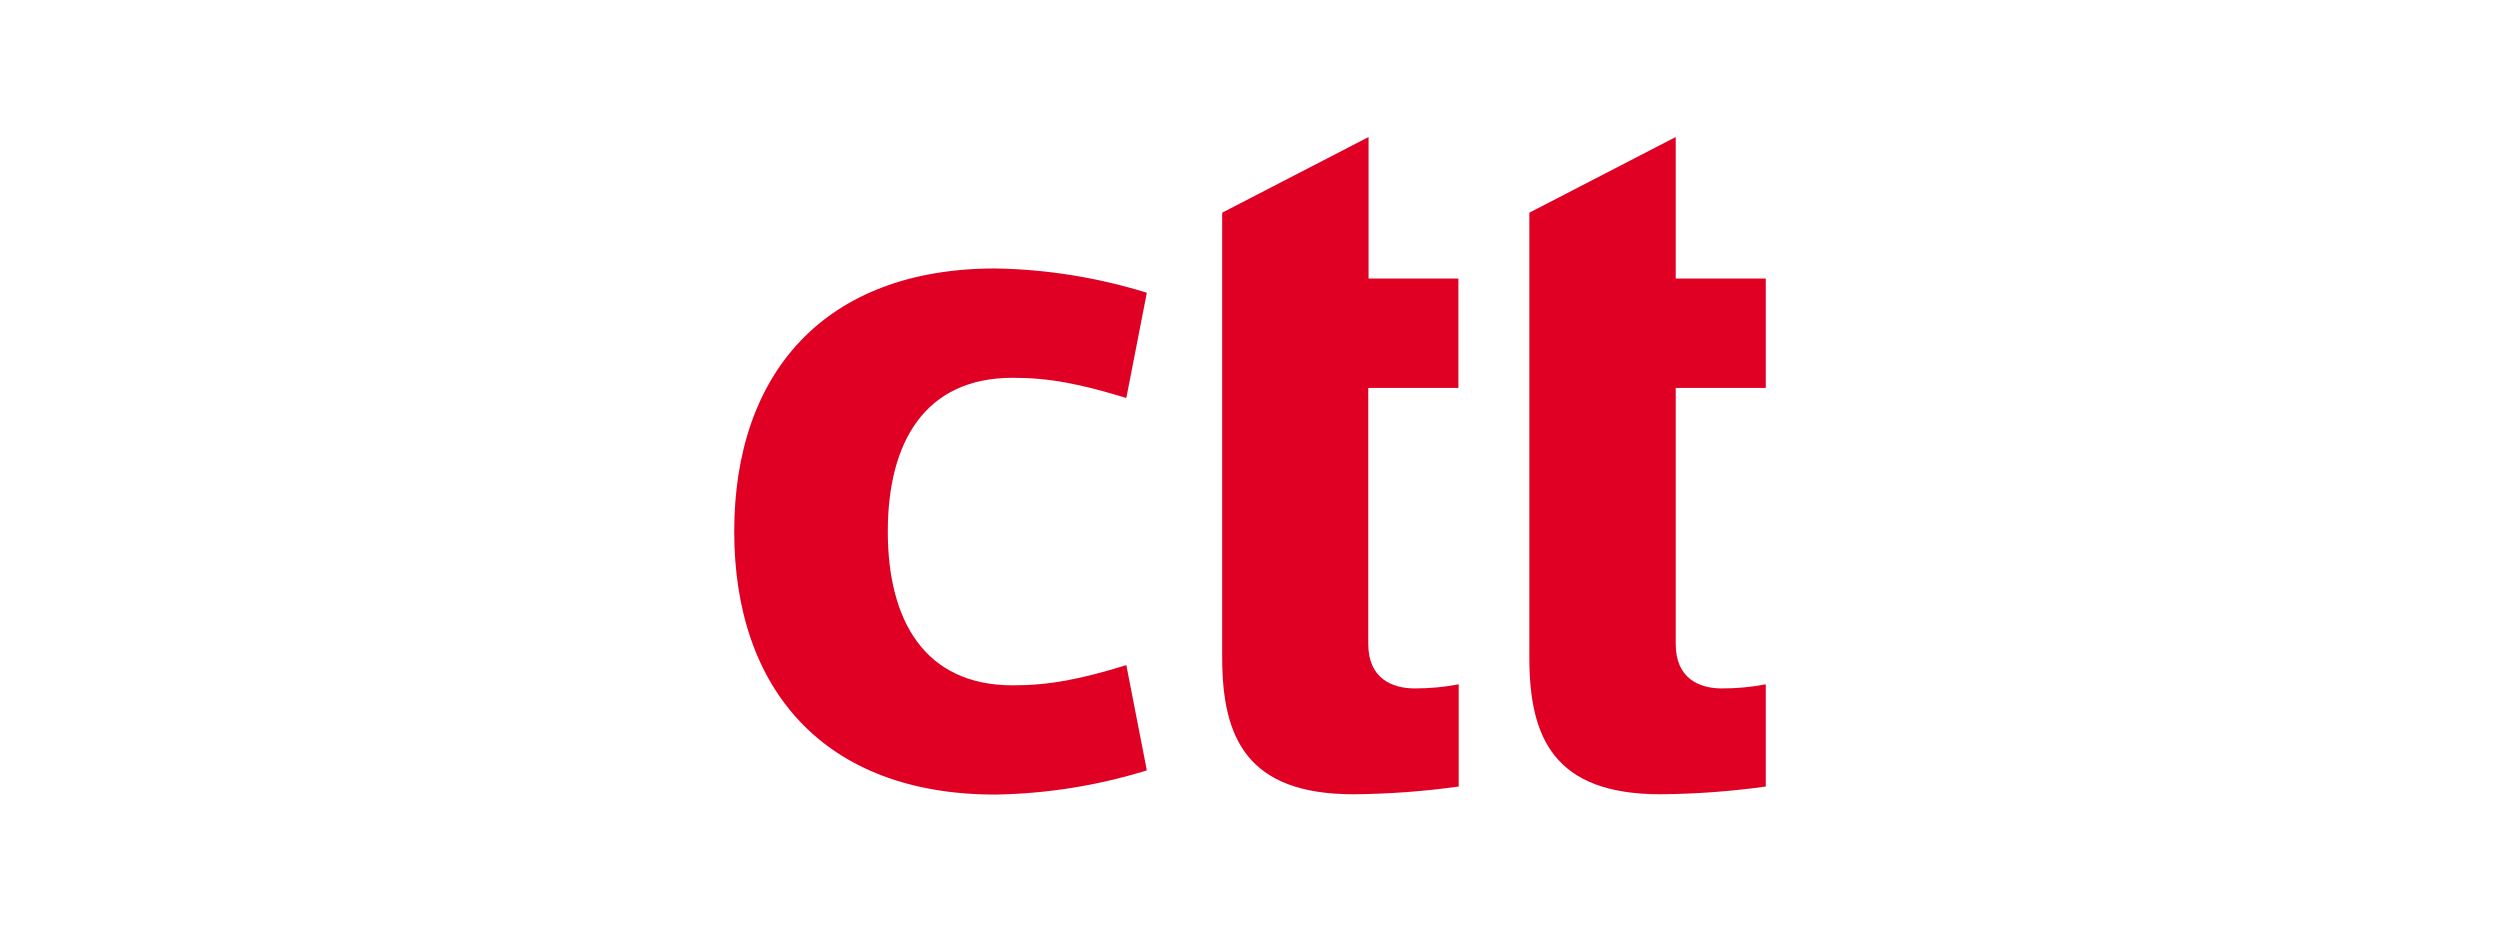
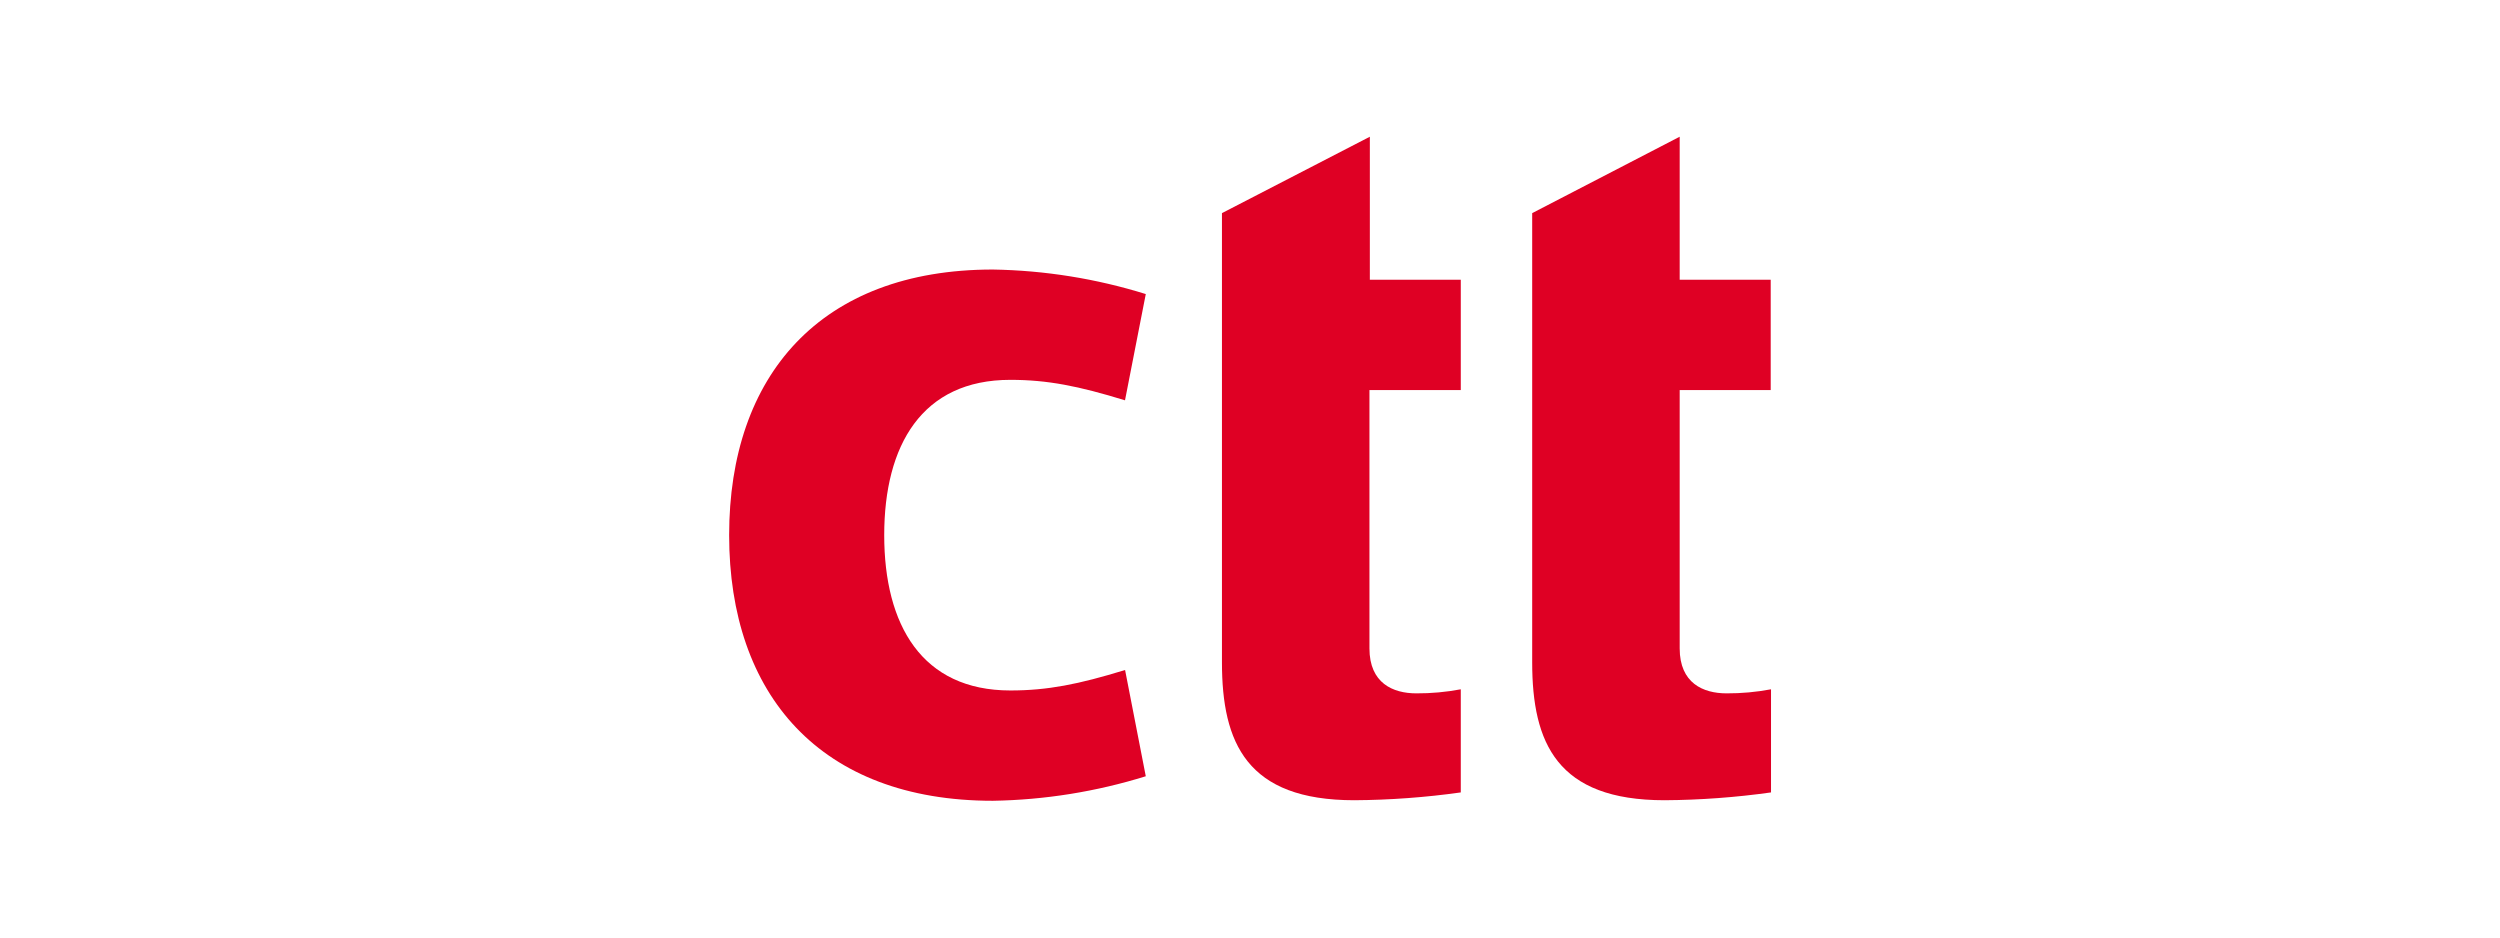
- <svg xmlns="http://www.w3.org/2000/svg" viewBox="0 0 323.13 120.41">
+ <svg xmlns="http://www.w3.org/2000/svg" viewBox="0 0 320 120">
  <defs>
    <style>.a{fill:none;}.b{fill:#df0024;}</style>
  </defs>
-   <rect class="a" width="323.13" height="120.41" />
-   <path class="b" d="M148.23,99.57a69.74,69.74,0,0,1-19.59,3.13c-22.1,0-33.74-13.59-33.74-34s11.64-34,33.74-34a69.74,69.74,0,0,1,19.59,3.14l-2.65,13.6c-6-1.83-9.93-2.61-14.69-2.61-11.38,0-16.14,8.37-16.14,19.87s4.76,19.88,16.14,19.88c4.76,0,8.73-.78,14.69-2.61Z" />
-   <path class="b" d="M176.85,50.14V83.22c0,4.45,3.05,5.76,6,5.76a30,30,0,0,0,5.69-.53v13.21a104.36,104.36,0,0,1-13.63,1c-13.76,0-16.94-7.33-16.94-17.66V27.49l18.92-9.78V36H188.5V50.14Z" />
-   <path class="b" d="M216.59,50.14V83.22c0,4.45,3,5.76,5.95,5.76a29.84,29.84,0,0,0,5.69-.53v13.21a104.1,104.1,0,0,1-13.63,1c-13.76,0-16.93-7.33-16.93-17.66V27.49l18.92-9.78V36h11.64V50.14Z" />
+   <rect class="a" width="320" height="120" />
+   <path class="b" d="M146.66,99.36a69.73,69.73,0,0,1-19.58,3.14c-22.1,0-33.75-13.6-33.75-34s11.65-34,33.75-34a69.73,69.73,0,0,1,19.58,3.14L144,51.24c-5.95-1.83-9.92-2.62-14.68-2.62C118,48.62,113.18,57,113.18,68.5S118,88.38,129.33,88.38c4.76,0,8.73-.79,14.68-2.62Z" />
+   <path class="b" d="M175.29,49.93V83c0,4.44,3,5.75,6,5.75a29.86,29.86,0,0,0,5.69-.52v13.2a102.52,102.52,0,0,1-13.63,1c-13.76,0-16.94-7.32-16.94-17.65V27.28l18.93-9.78V35.81h11.64V49.93Z" />
+   <path class="b" d="M215,49.93V83c0,4.44,3,5.75,6,5.75a29.93,29.93,0,0,0,5.69-.52v13.2a102.65,102.65,0,0,1-13.63,1c-13.76,0-16.94-7.32-16.94-17.65V27.28L215,17.5V35.81h11.65V49.93Z" />
</svg>
